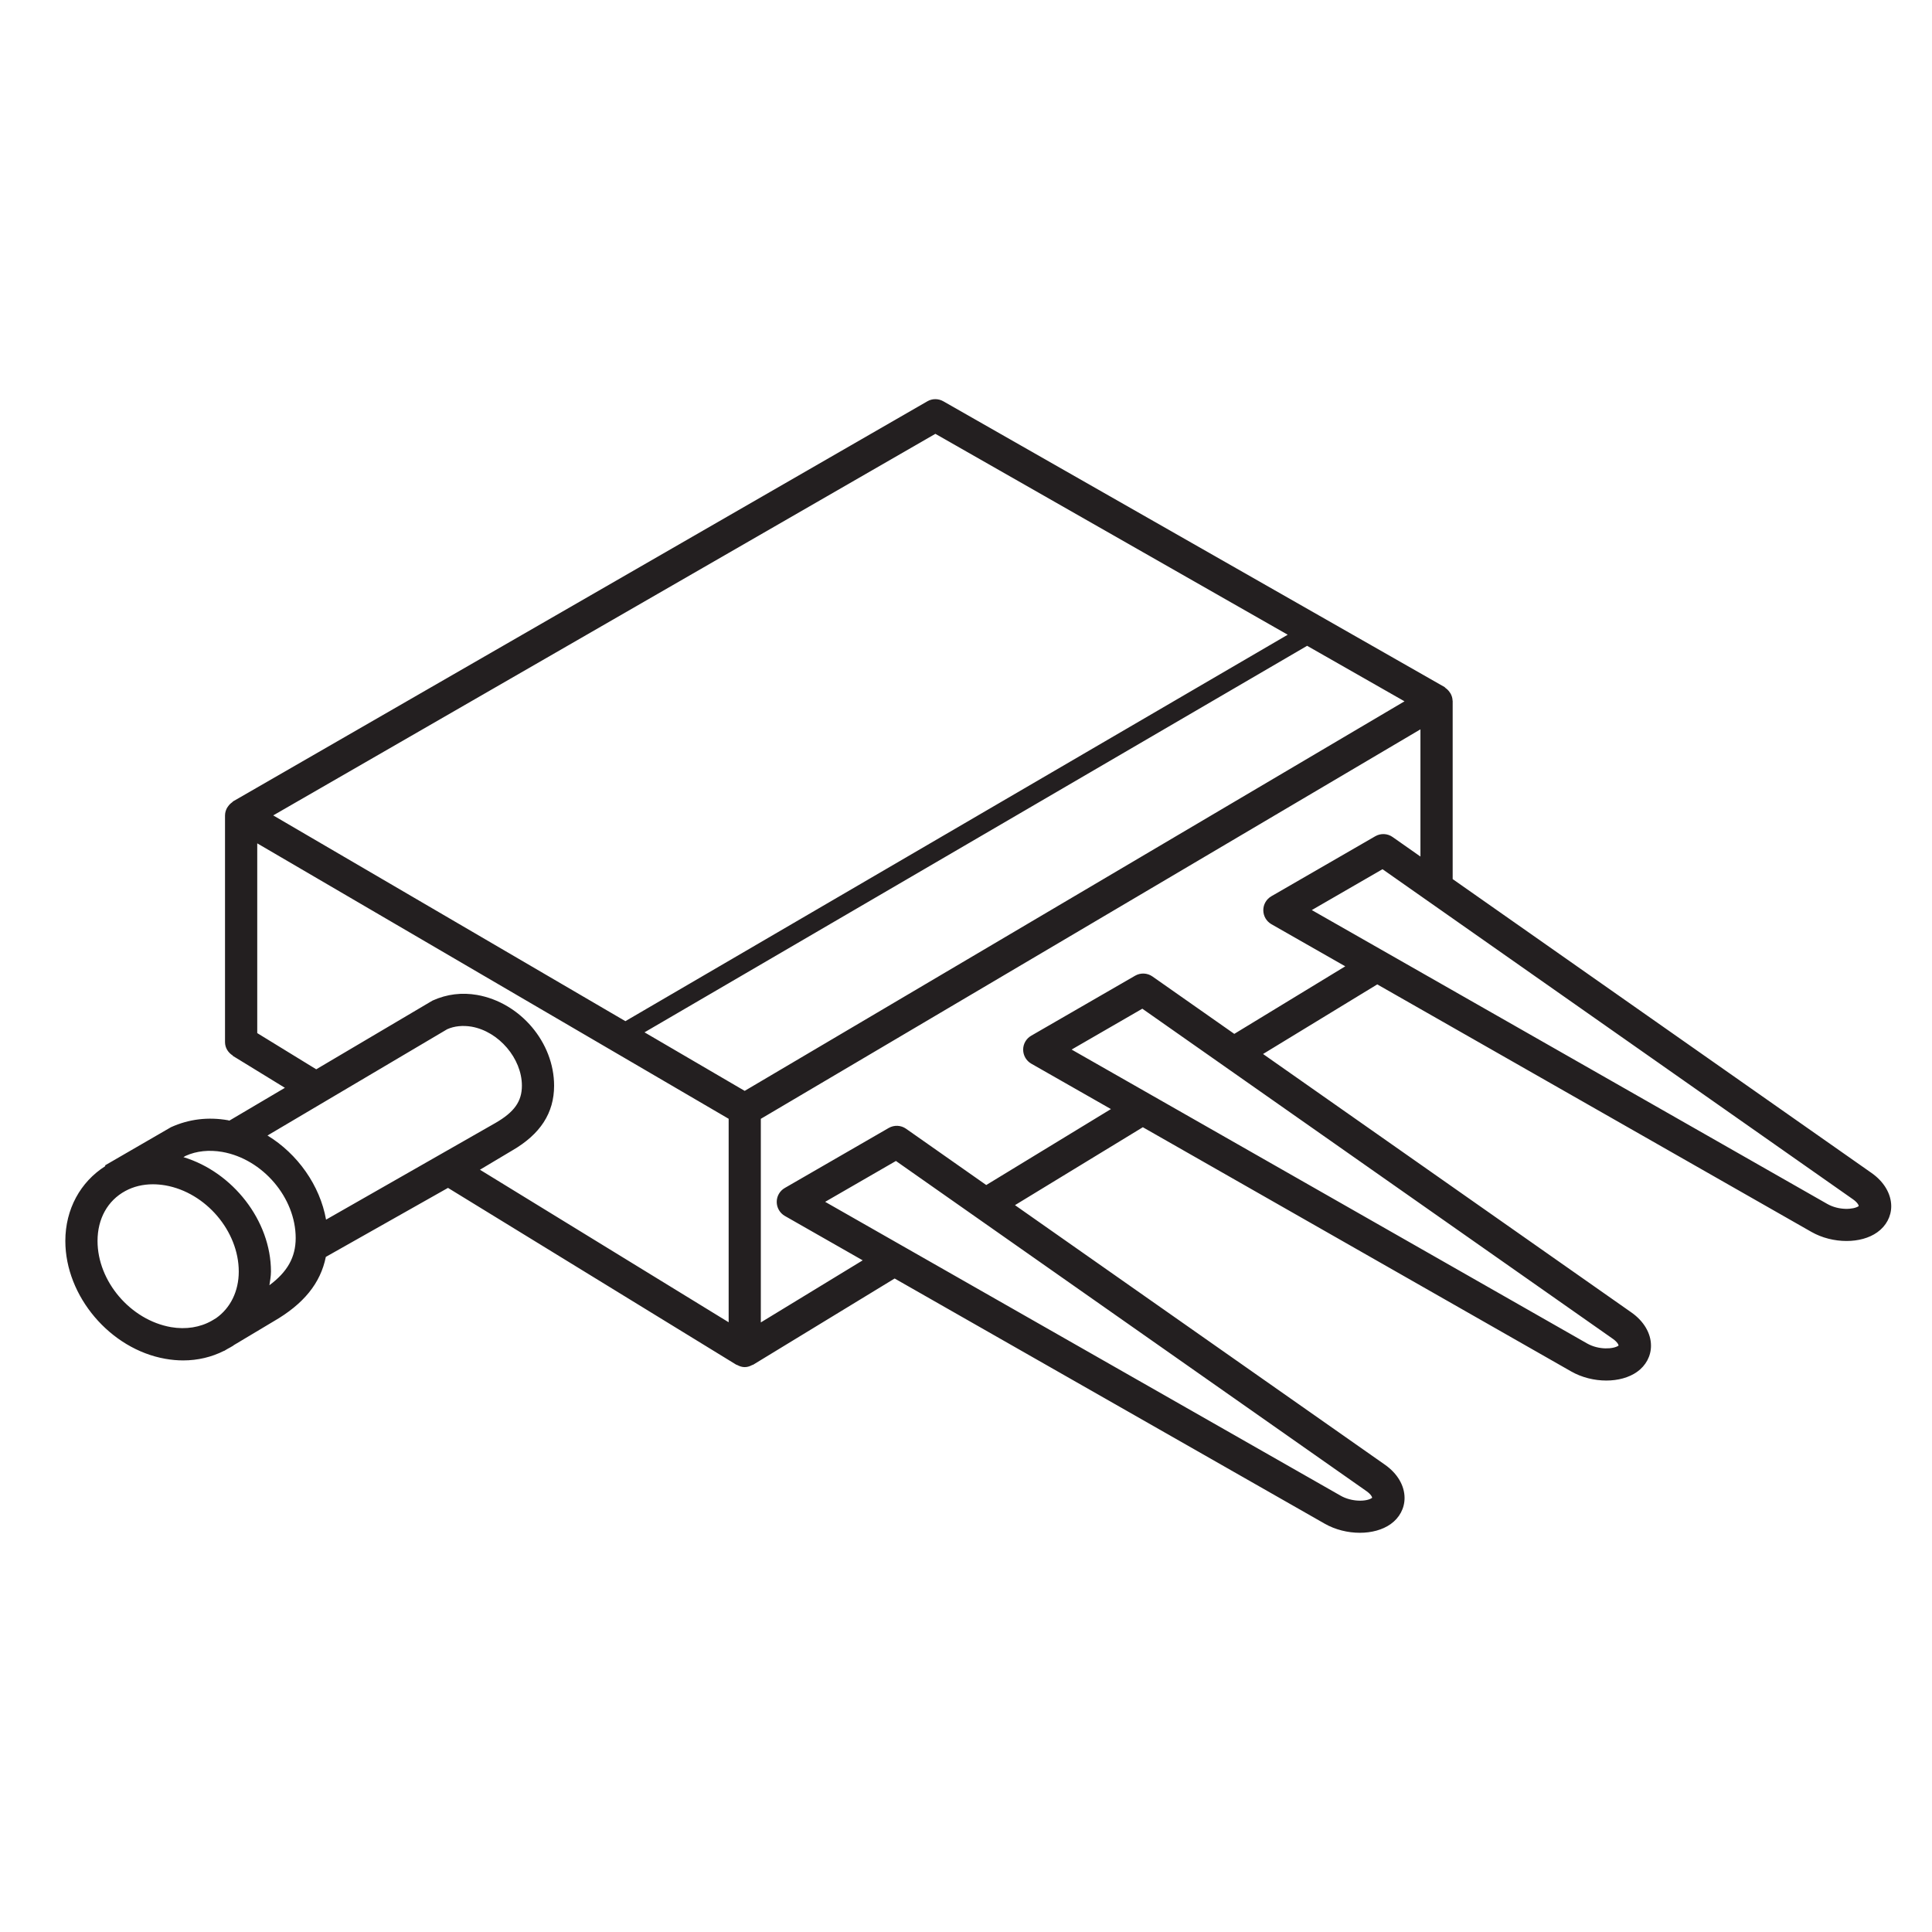
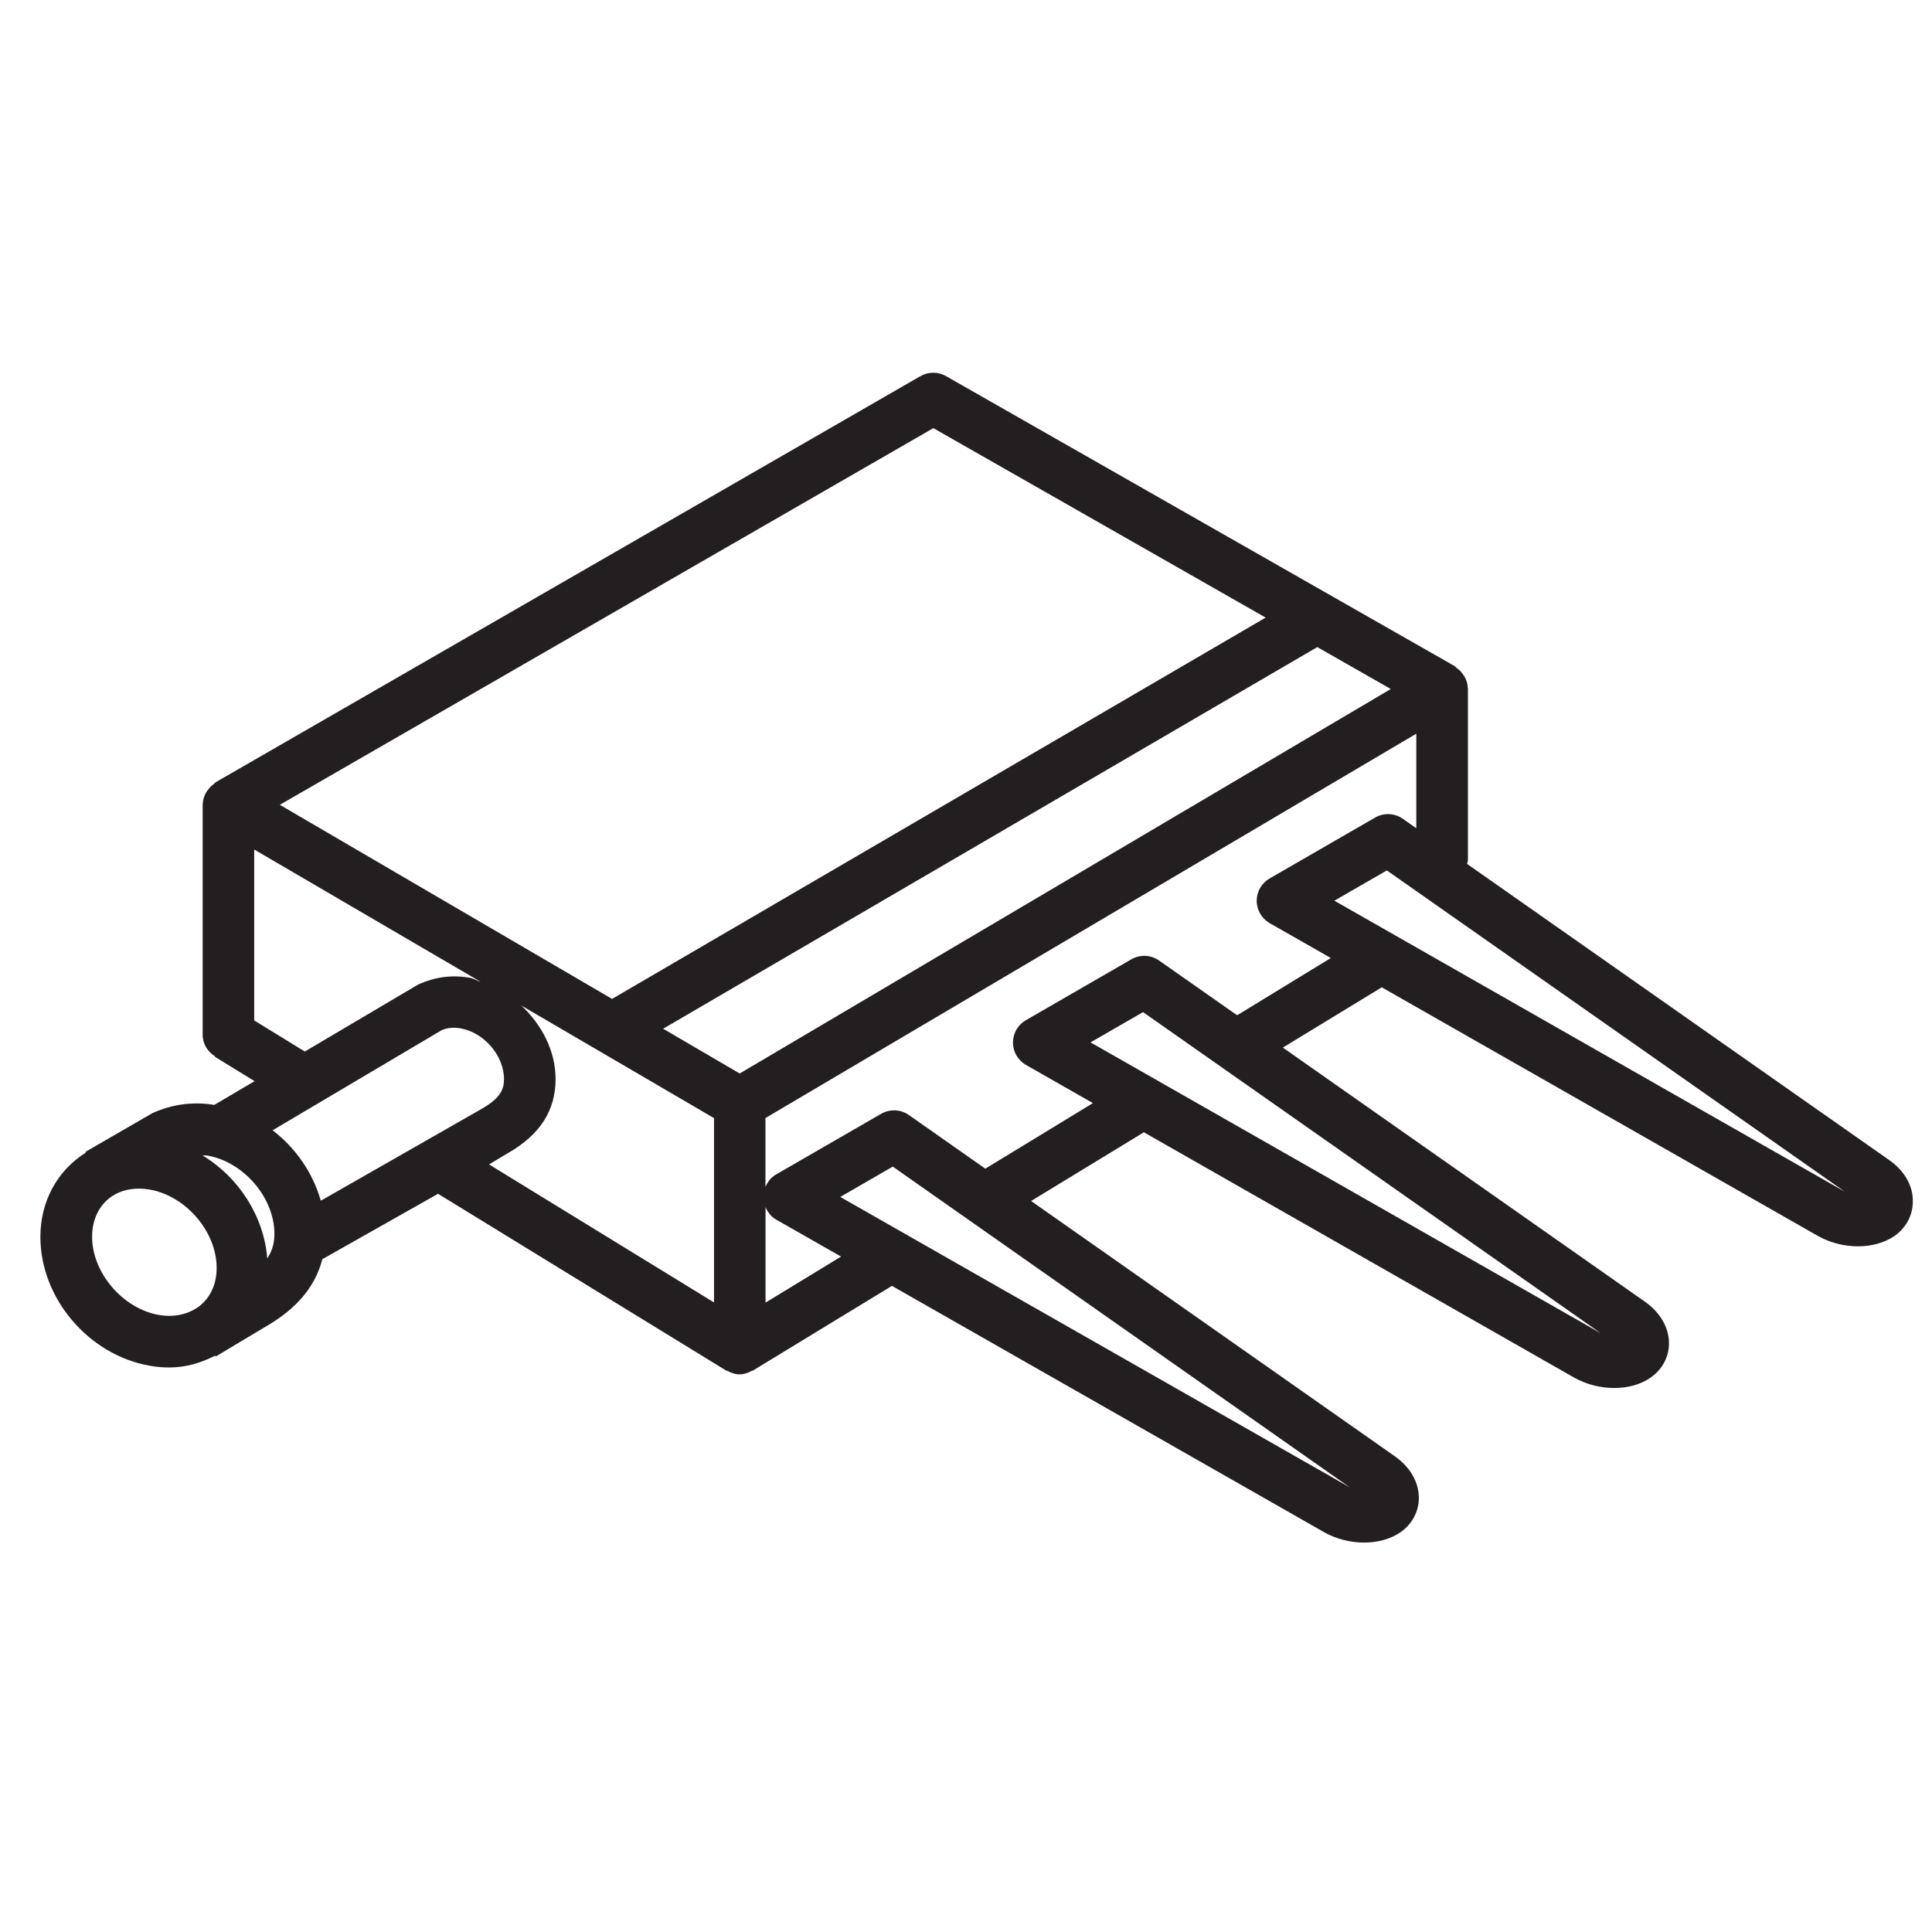
- <svg xmlns="http://www.w3.org/2000/svg" version="1.1" id="Layer_1" x="0px" y="0px" viewBox="0 0 60 60" style="enable-background:new 0 0 60 60;" xml:space="preserve">
+ <svg xmlns="http://www.w3.org/2000/svg" version="1.1" id="Layer_1" x="0px" y="0px" viewBox="0 0 30 30" style="enable-background:new 0 0 30 30;" xml:space="preserve">
  <style type="text/css">
	.st0{display:none;opacity:0.2;}
	.st1{display:inline;fill:none;stroke:#00ADEE;stroke-width:0.125;stroke-miterlimit:10;}
	.st2{fill:#231F20;}
</style>
  <g class="st0">
-     <path class="st1" d="M-0.375-1.557" />
-     <line class="st1" x1="1.875" y1="62.156" x2="1.875" y2="-1.36" />
-     <line class="st1" x1="4.125" y1="62.353" x2="4.125" y2="-1.557" />
-     <line class="st1" x1="6.375" y1="61.959" x2="6.375" y2="-1.311" />
-     <line class="st1" x1="8.625" y1="62.746" x2="8.625" y2="-1.655" />
-     <line class="st1" x1="10.875" y1="62.353" x2="10.875" y2="-1.508" />
-     <line class="st1" x1="13.125" y1="62.5" x2="13.125" y2="-1.606" />
-     <line class="st1" x1="15.375" y1="62.353" x2="15.375" y2="-1.557" />
-     <line class="st1" x1="17.625" y1="62.5" x2="17.625" y2="-1.902" />
-     <line class="st1" x1="19.875" y1="62.156" x2="19.875" y2="-1.655" />
-     <line class="st1" x1="22.125" y1="62.303" x2="22.125" y2="-1.852" />
-     <line class="st1" x1="24.375" y1="62.106" x2="24.375" y2="-1.458" />
-     <line class="st1" x1="26.625" y1="62.254" x2="26.625" y2="-1.508" />
-     <line class="st1" x1="28.875" y1="62.303" x2="28.875" y2="-1.508" />
-     <line class="st1" x1="31.125" y1="62.057" x2="31.125" y2="-1.458" />
-     <line class="st1" x1="33.375" y1="62.106" x2="33.375" y2="-1.409" />
-     <line class="st1" x1="35.625" y1="62.353" x2="35.625" y2="-1.606" />
-     <line class="st1" x1="37.875" y1="62.156" x2="37.875" y2="-1.557" />
-     <line class="st1" x1="40.125" y1="62.451" x2="40.125" y2="-1.508" />
-     <line class="st1" x1="42.375" y1="62.254" x2="42.375" y2="-1.36" />
-     <line class="st1" x1="44.625" y1="62.106" x2="44.625" y2="-1.508" />
-     <line class="st1" x1="46.875" y1="62.156" x2="46.875" y2="-1.508" />
-     <line class="st1" x1="49.125" y1="62.106" x2="49.125" y2="-1.508" />
-     <line class="st1" x1="51.375" y1="61.86" x2="51.375" y2="-1.557" />
-     <line class="st1" x1="53.625" y1="62.156" x2="53.625" y2="-1.754" />
-     <line class="st1" x1="55.875" y1="62.156" x2="55.875" y2="-1.606" />
-     <line class="st1" x1="58.125" y1="62.451" x2="58.125" y2="-1.606" />
-     <line class="st1" x1="0.707" y1="62.173" x2="-1.49" y2="60.904" />
-     <line class="st1" x1="5.116" y1="62.12" x2="-1.544" y2="58.275" />
-     <line class="st1" x1="9.971" y1="62.325" x2="-1.555" y2="55.67" />
-     <line class="st1" x1="14.59" y1="62.394" x2="-1.607" y2="53.042" />
-     <line class="st1" x1="18.865" y1="62.263" x2="-1.499" y2="50.506" />
-     <line class="st1" x1="23.182" y1="62.158" x2="-1.459" y2="47.931" />
-     <line class="st1" x1="27.736" y1="62.189" x2="-1.529" y2="45.293" />
-     <line class="st1" x1="32.049" y1="62.081" x2="-1.465" y2="42.732" />
-     <line class="st1" x1="36.749" y1="62.196" x2="-1.522" y2="40.101" />
-     <line class="st1" x1="41.271" y1="62.209" x2="-1.645" y2="37.431" />
-     <line class="st1" x1="45.801" y1="62.226" x2="-1.572" y2="34.876" />
-     <line class="st1" x1="50.08" y1="62.099" x2="-1.576" y2="32.275" />
-     <line class="st1" x1="54.737" y1="62.19" x2="-1.594" y2="29.667" />
-     <line class="st1" x1="59.428" y1="62.3" x2="-1.647" y2="27.038" />
-     <line class="st1" x1="61.539" y1="60.921" x2="-1.545" y2="24.499" />
-     <line class="st1" x1="61.758" y1="58.449" x2="-1.458" y2="21.951" />
-     <line class="st1" x1="61.545" y1="55.728" x2="-1.525" y2="19.314" />
-     <line class="st1" x1="61.597" y1="53.16" x2="-1.558" y2="16.697" />
-     <line class="st1" x1="61.527" y1="50.521" x2="-1.469" y2="14.15" />
-     <line class="st1" x1="61.65" y1="47.994" x2="-1.472" y2="11.551" />
-     <line class="st1" x1="61.538" y1="45.331" x2="-1.42" y2="8.983" />
-     <line class="st1" x1="61.48" y1="42.7" x2="-1.375" y2="6.41" />
-     <polyline class="st1" points="61.578,40.158 -1.135,3.951 -1.529,3.723  " />
-     <polyline class="st1" points="61.514,37.524 -1.248,1.288 -2.111,0.79  " />
-     <polyline class="st1" points="61.544,34.943 0,-0.59 -1.761,-1.606  " />
-     <line class="st1" x1="61.353" y1="32.234" x2="2.933" y2="-1.494" />
-     <line class="st1" x1="61.482" y1="29.711" x2="7.489" y2="-1.462" />
-     <line class="st1" x1="61.479" y1="27.111" x2="11.988" y2="-1.463" />
-     <line class="st1" x1="61.458" y1="24.501" x2="16.186" y2="-1.637" />
-     <line class="st1" x1="61.361" y1="21.847" x2="20.651" y2="-1.657" />
-     <line class="st1" x1="61.563" y1="19.365" x2="25.485" y2="-1.464" />
-     <line class="st1" x1="61.605" y1="16.791" x2="30.1" y2="-1.398" />
-     <line class="st1" x1="61.433" y1="14.094" x2="34.593" y2="-1.402" />
-     <line class="st1" x1="61.589" y1="11.586" x2="38.944" y2="-1.488" />
-     <line class="st1" x1="61.366" y1="8.86" x2="43.447" y2="-1.486" />
-     <line class="st1" x1="61.599" y1="6.396" x2="48.098" y2="-1.399" />
-     <line class="st1" x1="61.587" y1="3.79" x2="52.221" y2="-1.617" />
-     <line class="st1" x1="61.605" y1="1.203" x2="56.949" y2="-1.485" />
-     <path class="st1" d="M61.536-1.435" />
-     <path class="st1" d="M-57.75-91.089" />
-     <path class="st1" d="M-56.625-93.038" />
-     <path class="st1" d="M-55.5-94.987" />
-     <path class="st1" d="M-54.375-96.935" />
-     <path class="st1" d="M-53.25-98.884" />
-     <path class="st1" d="M-52.125-100.832" />
-     <path class="st1" d="M-51-102.781" />
-     <path class="st1" d="M-49.875-104.729" />
-     <path class="st1" d="M-48.75-106.678" />
-     <path class="st1" d="M61.631,62.121" />
-     <line class="st1" x1="56.838" y1="62.29" x2="61.535" y2="59.579" />
-     <line class="st1" x1="52.761" y1="62.046" x2="61.655" y2="56.911" />
-     <line class="st1" x1="48.248" y1="62.054" x2="61.639" y2="54.322" />
-     <line class="st1" x1="43.747" y1="62.054" x2="61.555" y2="51.773" />
-     <line class="st1" x1="38.977" y1="62.211" x2="61.555" y2="49.175" />
-     <line class="st1" x1="34.718" y1="62.071" x2="61.602" y2="46.55" />
-     <line class="st1" x1="30.312" y1="62.017" x2="61.607" y2="43.949" />
-     <line class="st1" x1="25.399" y1="62.256" x2="61.575" y2="41.369" />
-     <line class="st1" x1="21.12" y1="62.128" x2="61.516" y2="38.805" />
-     <line class="st1" x1="16.295" y1="62.315" x2="61.616" y2="36.149" />
-     <line class="st1" x1="11.778" y1="62.325" x2="61.415" y2="33.667" />
-     <line class="st1" x1="6.949" y1="62.515" x2="61.557" y2="30.987" />
-     <line class="st1" x1="3.231" y1="62.064" x2="61.44" y2="28.457" />
-     <line class="st1" x1="-1.62" y1="62.266" x2="61.498" y2="25.825" />
-     <line class="st1" x1="-1.625" y1="59.671" x2="61.567" y2="23.187" />
-     <line class="st1" x1="-1.398" y1="56.942" x2="61.477" y2="20.641" />
-     <line class="st1" x1="-1.514" y1="54.411" x2="61.651" y2="17.943" />
-     <line class="st1" x1="-1.367" y1="51.728" x2="61.481" y2="15.443" />
-     <line class="st1" x1="-1.426" y1="49.164" x2="61.624" y2="12.762" />
-     <line class="st1" x1="-1.554" y1="46.64" x2="61.559" y2="10.201" />
-     <line class="st1" x1="-1.659" y1="44.102" x2="61.506" y2="7.634" />
-     <line class="st1" x1="-1.549" y1="41.441" x2="61.496" y2="5.042" />
-     <line class="st1" x1="-1.501" y1="38.815" x2="61.691" y2="2.331" />
-     <line class="st1" x1="-1.687" y1="36.324" x2="61.659" y2="-0.249" />
-     <line class="st1" x1="-1.522" y1="33.631" x2="59.322" y2="-1.497" />
-     <line class="st1" x1="-1.64" y1="31.101" x2="55.116" y2="-1.667" />
-     <line class="st1" x1="-1.454" y1="28.396" x2="50.498" y2="-1.599" />
-     <line class="st1" x1="-1.477" y1="25.811" x2="46.01" y2="-1.606" />
-     <line class="st1" x1="-1.619" y1="23.295" x2="41.374" y2="-1.527" />
-     <line class="st1" x1="-1.589" y1="20.679" x2="36.704" y2="-1.429" />
-     <line class="st1" x1="-1.499" y1="18.029" x2="32.345" y2="-1.51" />
-     <line class="st1" x1="-1.488" y1="15.425" x2="27.96" y2="-1.577" />
-     <line class="st1" x1="-1.537" y1="12.855" x2="23.453" y2="-1.573" />
-     <line class="st1" x1="-1.447" y1="10.205" x2="19.027" y2="-1.616" />
-     <polyline class="st1" points="-1.57,7.678 -0.992,7.344 14.636,-1.679  " />
-     <line class="st1" x1="-1.692" y1="5.15" x2="9.935" y2="-1.562" />
-     <line class="st1" x1="-1.256" y1="2.301" x2="4.909" y2="-1.259" />
-     <path class="st1" d="M0.826-1.5" />
+     <path class="st1" d="M-15.375-16.557" />
+     <line class="st1" x1="-13.125" y1="47.156" x2="-13.125" y2="-16.36" />
+     <line class="st1" x1="-10.875" y1="47.353" x2="-10.875" y2="-16.557" />
+     <line class="st1" x1="-8.625" y1="46.959" x2="-8.625" y2="-16.311" />
+     <line class="st1" x1="-6.375" y1="47.746" x2="-6.375" y2="-16.655" />
+     <line class="st1" x1="-4.125" y1="47.353" x2="-4.125" y2="-16.508" />
+     <line class="st1" x1="-1.875" y1="47.5" x2="-1.875" y2="-16.606" />
+     <line class="st1" x1="0.375" y1="47.353" x2="0.375" y2="-16.557" />
+     <line class="st1" x1="2.625" y1="47.5" x2="2.625" y2="-16.902" />
+     <line class="st1" x1="4.875" y1="47.156" x2="4.875" y2="-16.655" />
+     <line class="st1" x1="7.125" y1="47.303" x2="7.125" y2="-16.852" />
+     <line class="st1" x1="9.375" y1="47.106" x2="9.375" y2="-16.458" />
+     <line class="st1" x1="11.625" y1="47.254" x2="11.625" y2="-16.508" />
+     <line class="st1" x1="13.875" y1="47.303" x2="13.875" y2="-16.508" />
+     <line class="st1" x1="16.125" y1="47.057" x2="16.125" y2="-16.458" />
+     <line class="st1" x1="18.375" y1="47.106" x2="18.375" y2="-16.409" />
+     <line class="st1" x1="20.625" y1="47.353" x2="20.625" y2="-16.606" />
+     <line class="st1" x1="22.875" y1="47.156" x2="22.875" y2="-16.557" />
+     <line class="st1" x1="25.125" y1="47.451" x2="25.125" y2="-16.508" />
+     <line class="st1" x1="27.375" y1="47.254" x2="27.375" y2="-16.36" />
+     <line class="st1" x1="29.625" y1="47.106" x2="29.625" y2="-16.508" />
+     <line class="st1" x1="31.875" y1="47.156" x2="31.875" y2="-16.508" />
+     <line class="st1" x1="34.125" y1="47.106" x2="34.125" y2="-16.508" />
+     <line class="st1" x1="36.375" y1="46.86" x2="36.375" y2="-16.557" />
+     <line class="st1" x1="38.625" y1="47.156" x2="38.625" y2="-16.754" />
+     <line class="st1" x1="40.875" y1="47.156" x2="40.875" y2="-16.606" />
+     <line class="st1" x1="43.125" y1="47.451" x2="43.125" y2="-16.606" />
+     <line class="st1" x1="-14.293" y1="47.173" x2="-16.49" y2="45.904" />
+     <line class="st1" x1="-9.884" y1="47.12" x2="-16.544" y2="43.275" />
+     <line class="st1" x1="-5.029" y1="47.325" x2="-16.555" y2="40.67" />
+     <line class="st1" x1="-0.41" y1="47.394" x2="-16.607" y2="38.042" />
+     <line class="st1" x1="3.865" y1="47.263" x2="-16.499" y2="35.507" />
+     <line class="st1" x1="8.182" y1="47.157" x2="-16.459" y2="32.931" />
+     <line class="st1" x1="12.736" y1="47.189" x2="-16.529" y2="30.293" />
+     <line class="st1" x1="17.049" y1="47.081" x2="-16.465" y2="27.732" />
+     <line class="st1" x1="21.749" y1="47.197" x2="-16.522" y2="25.101" />
+     <line class="st1" x1="26.271" y1="47.209" x2="-16.645" y2="22.431" />
+     <line class="st1" x1="30.801" y1="47.227" x2="-16.572" y2="19.876" />
+     <line class="st1" x1="35.08" y1="47.099" x2="-16.576" y2="17.276" />
+     <line class="st1" x1="39.737" y1="47.19" x2="-16.594" y2="14.667" />
+     <line class="st1" x1="44.428" y1="47.3" x2="-16.647" y2="12.038" />
+     <line class="st1" x1="46.539" y1="45.921" x2="-16.545" y2="9.499" />
+     <line class="st1" x1="46.758" y1="43.449" x2="-16.458" y2="6.952" />
+     <line class="st1" x1="46.545" y1="40.727" x2="-16.525" y2="4.314" />
+     <line class="st1" x1="46.597" y1="38.16" x2="-16.558" y2="1.697" />
+     <line class="st1" x1="46.527" y1="35.521" x2="-16.469" y2="-0.85" />
+     <line class="st1" x1="46.651" y1="32.994" x2="-16.472" y2="-3.449" />
+     <line class="st1" x1="46.538" y1="30.331" x2="-16.42" y2="-6.017" />
+     <line class="st1" x1="46.48" y1="27.7" x2="-16.375" y2="-8.59" />
+     <polyline class="st1" points="46.578,25.158 -16.135,-11.049 -16.529,-11.277  " />
+     <polyline class="st1" points="46.514,22.524 -16.248,-13.712 -17.11,-14.21  " />
+     <polyline class="st1" points="46.544,19.943 -15,-15.59 -16.761,-16.607  " />
+     <line class="st1" x1="46.353" y1="17.234" x2="-12.067" y2="-16.494" />
+     <line class="st1" x1="46.482" y1="14.711" x2="-7.511" y2="-16.462" />
+     <line class="st1" x1="46.479" y1="12.111" x2="-3.012" y2="-16.463" />
+     <line class="st1" x1="46.458" y1="9.501" x2="1.186" y2="-16.637" />
+     <line class="st1" x1="46.361" y1="6.847" x2="5.651" y2="-16.657" />
+     <line class="st1" x1="46.563" y1="4.365" x2="10.485" y2="-16.464" />
+     <line class="st1" x1="46.605" y1="1.791" x2="15.1" y2="-16.398" />
+     <line class="st1" x1="46.434" y1="-0.906" x2="19.593" y2="-16.402" />
+     <line class="st1" x1="46.589" y1="-3.414" x2="23.944" y2="-16.488" />
+     <line class="st1" x1="46.367" y1="-6.141" x2="28.447" y2="-16.486" />
+     <line class="st1" x1="46.599" y1="-8.604" x2="33.098" y2="-16.399" />
+     <line class="st1" x1="46.587" y1="-11.21" x2="37.221" y2="-16.617" />
+     <line class="st1" x1="46.605" y1="-13.797" x2="41.949" y2="-16.485" />
+     <path class="st1" d="M46.536-16.435" />
+     <path class="st1" d="M-72.75-106.089" />
+     <path class="st1" d="M-71.625-108.038" />
+     <path class="st1" d="M-70.5-109.987" />
+     <path class="st1" d="M-69.375-111.935" />
+     <path class="st1" d="M-68.25-113.884" />
+     <path class="st1" d="M-67.125-115.832" />
+     <path class="st1" d="M-66-117.781" />
+     <path class="st1" d="M-64.875-119.729" />
+     <path class="st1" d="M-63.75-121.678" />
+     <path class="st1" d="M46.631,47.121" />
+     <line class="st1" x1="41.838" y1="47.29" x2="46.535" y2="44.579" />
+     <line class="st1" x1="37.761" y1="47.047" x2="46.655" y2="41.911" />
+     <line class="st1" x1="33.248" y1="47.054" x2="46.639" y2="39.322" />
+     <line class="st1" x1="28.747" y1="47.054" x2="46.555" y2="36.773" />
+     <line class="st1" x1="23.977" y1="47.211" x2="46.555" y2="34.175" />
+     <line class="st1" x1="19.718" y1="47.071" x2="46.602" y2="31.55" />
+     <line class="st1" x1="15.312" y1="47.017" x2="46.607" y2="28.949" />
+     <line class="st1" x1="10.399" y1="47.256" x2="46.575" y2="26.369" />
+     <line class="st1" x1="6.12" y1="47.128" x2="46.516" y2="23.805" />
+     <line class="st1" x1="1.295" y1="47.315" x2="46.616" y2="21.149" />
+     <line class="st1" x1="-3.222" y1="47.325" x2="46.415" y2="18.667" />
+     <line class="st1" x1="-8.051" y1="47.515" x2="46.557" y2="15.987" />
+     <line class="st1" x1="-11.769" y1="47.064" x2="46.441" y2="13.457" />
+     <line class="st1" x1="-16.62" y1="47.266" x2="46.498" y2="10.825" />
+     <line class="st1" x1="-16.625" y1="44.671" x2="46.567" y2="8.187" />
+     <line class="st1" x1="-16.398" y1="41.942" x2="46.477" y2="5.641" />
+     <line class="st1" x1="-16.514" y1="39.411" x2="46.651" y2="2.943" />
+     <line class="st1" x1="-16.367" y1="36.728" x2="46.481" y2="0.443" />
+     <line class="st1" x1="-16.426" y1="34.164" x2="46.624" y2="-2.238" />
+     <line class="st1" x1="-16.554" y1="31.64" x2="46.559" y2="-4.798" />
+     <line class="st1" x1="-16.659" y1="29.102" x2="46.506" y2="-7.366" />
+     <line class="st1" x1="-16.549" y1="26.441" x2="46.495" y2="-9.958" />
+     <line class="st1" x1="-16.501" y1="23.815" x2="46.691" y2="-12.669" />
+     <line class="st1" x1="-16.687" y1="21.324" x2="46.659" y2="-15.249" />
+     <line class="st1" x1="-16.522" y1="18.631" x2="44.322" y2="-16.497" />
+     <line class="st1" x1="-16.64" y1="16.101" x2="40.115" y2="-16.667" />
+     <line class="st1" x1="-16.454" y1="13.396" x2="35.498" y2="-16.599" />
+     <line class="st1" x1="-16.477" y1="10.81" x2="31.011" y2="-16.606" />
+     <line class="st1" x1="-16.619" y1="8.295" x2="26.374" y2="-16.527" />
+     <line class="st1" x1="-16.589" y1="5.679" x2="21.704" y2="-16.429" />
+     <line class="st1" x1="-16.499" y1="3.029" x2="17.345" y2="-16.51" />
+     <line class="st1" x1="-16.488" y1="0.425" x2="12.96" y2="-16.577" />
+     <line class="st1" x1="-16.537" y1="-2.145" x2="8.453" y2="-16.573" />
+     <line class="st1" x1="-16.447" y1="-4.795" x2="4.027" y2="-16.616" />
+     <polyline class="st1" points="-16.57,-7.322 -15.992,-7.656 -0.364,-16.679  " />
+     <line class="st1" x1="-16.692" y1="-9.85" x2="-5.065" y2="-16.562" />
+     <line class="st1" x1="-16.256" y1="-12.699" x2="-10.091" y2="-16.259" />
+     <path class="st1" d="M-14.174-16.5" />
  </g>
-   <path class="st2" d="M58.122,36.427l-13.008-9.126V21.772c0-0.001-0-0.001-0-0.002  c0-0.001,0-0.001,0-0.002c0-0.004-0.003-0.007-0.003-0.011c-0.002-0.078-0.025-0.148-0.059-0.213  c-0.011-0.02-0.024-0.036-0.037-0.055c-0.034-0.048-0.074-0.088-0.122-0.121c-0.012-0.009-0.018-0.023-0.031-0.031  l-15.567-8.875c-0.155-0.088-0.344-0.088-0.497,0.002L7.239,24.887c-0.012,0.007-0.017,0.021-0.029,0.029  c-0.049,0.034-0.091,0.075-0.125,0.124c-0.013,0.018-0.026,0.034-0.036,0.053  c-0.035,0.067-0.059,0.14-0.06,0.221c0,0.002-0.001,0.003-0.001,0.004c0,0,0,0,0,0.001  c0,0-0,0.001-0,0.001v7.043c0,0.18,0.1,0.331,0.243,0.419l-0.004,0.007l1.621,0.994l-1.725,1.019  c-0.016-0.003-0.031-0.01-0.047-0.013c-0.607-0.105-1.2-0.039-1.766,0.217l-2.05,1.187l0.012,0.021  c-0.774,0.49-1.243,1.337-1.243,2.325c0,1.717,1.394,3.359,3.106,3.66c0.187,0.033,0.373,0.05,0.555,0.05  c0.453,0,0.884-0.104,1.268-0.298l0.002,0.003l0.109-0.065c0.058-0.033,0.118-0.061,0.173-0.098  c0.007-0.005,0.013-0.012,0.02-0.017l1.233-0.737c0.937-0.54,1.46-1.188,1.624-2.003l3.794-2.143l8.954,5.492  c0.008,0.005,0.017,0.003,0.025,0.007c0.071,0.039,0.149,0.067,0.236,0.067c0.086,0,0.164-0.028,0.234-0.066  c0.008-0.004,0.018-0.002,0.026-0.007l4.396-2.679l13.355,7.614c0.331,0.189,0.721,0.283,1.092,0.283  c0.36,0,0.702-0.089,0.956-0.269c0.275-0.195,0.434-0.492,0.433-0.814c-0.001-0.385-0.224-0.762-0.611-1.032  l-11.488-8.06l3.971-2.42l13.302,7.584c0.331,0.189,0.721,0.283,1.091,0.283c0.36,0,0.702-0.09,0.955-0.269  c0.275-0.195,0.434-0.492,0.433-0.814c0-0.385-0.223-0.762-0.61-1.033l-11.438-8.025l3.547-2.162l13.482,7.686  c0.331,0.189,0.721,0.283,1.092,0.283c0.359,0,0.701-0.089,0.953-0.269c0.276-0.195,0.435-0.491,0.435-0.812  C58.732,37.076,58.51,36.699,58.122,36.427z M23.127,33.878l-3.111-1.818l20.578-12.004l3.024,1.724L23.127,33.878  z M29.049,13.473l10.942,6.239L19.422,31.713l-10.937-6.39L29.049,13.473z M7.989,32.084v-5.893l14.64,8.554v6.319  l-7.724-4.737l0.999-0.596c0.877-0.507,1.304-1.165,1.304-2.014c0-1.344-1.05-2.581-2.391-2.818  c-0.471-0.081-0.933-0.029-1.385,0.175l-3.611,2.134L7.989,32.084z M5.309,41.215  c-1.257-0.222-2.28-1.422-2.28-2.676c0-0.69,0.314-1.254,0.862-1.551c0.255-0.139,0.547-0.209,0.858-0.209  c0.126,0,0.255,0.012,0.387,0.034c1.257,0.222,2.279,1.422,2.279,2.676c0,0.61-0.258,1.134-0.705,1.448  l-0.13,0.078C6.218,41.222,5.774,41.295,5.309,41.215z M8.367,39.914c0.019-0.14,0.048-0.278,0.048-0.425  c0-1.584-1.19-3.09-2.718-3.553l0.071-0.041c0.335-0.152,0.728-0.191,1.135-0.121  c1.257,0.222,2.28,1.422,2.28,2.676C9.182,39.048,8.924,39.5,8.367,39.914z M8.307,35.264l5.582-3.301  c0.222-0.099,0.484-0.124,0.755-0.079c0.848,0.149,1.564,0.989,1.564,1.833c0,0.485-0.233,0.817-0.817,1.155  l-5.265,3.005C9.936,36.812,9.242,35.835,8.307,35.264z M42.61,46.518c-0.176,0.126-0.642,0.124-0.974-0.067  l-16.01-9.127l2.198-1.269l14.611,10.252C42.587,46.413,42.62,46.505,42.61,46.518z M50.263,41.791  c-0.156,0.108-0.61,0.138-0.973-0.068l-16.01-9.128l2.196-1.269l14.612,10.252  C50.24,41.685,50.273,41.776,50.263,41.791z M38.332,32.108L35.79,30.325c-0.158-0.111-0.369-0.121-0.537-0.024  l-3.228,1.864c-0.155,0.089-0.251,0.255-0.25,0.434c0.001,0.18,0.097,0.345,0.252,0.434l2.474,1.41l-3.872,2.359  l-2.492-1.749c-0.159-0.111-0.368-0.12-0.537-0.023l-3.228,1.864c-0.155,0.089-0.251,0.255-0.25,0.434  c0.001,0.18,0.097,0.345,0.252,0.434l2.418,1.379l-3.164,1.928v-6.323l20.485-12.096v3.951l-0.865-0.607  c-0.158-0.112-0.369-0.121-0.537-0.024l-3.228,1.864c-0.155,0.09-0.251,0.255-0.25,0.435s0.097,0.344,0.252,0.433  l2.293,1.308L38.332,32.108z M56.749,37.39l-16.01-9.127l2.196-1.269l14.612,10.252  c0.151,0.106,0.185,0.198,0.174,0.213C57.565,37.566,57.111,37.596,56.749,37.39z" />
+   <path class="st2" d="M29.335,18.013l-6.554-4.598c0.004-0.022,0.013-0.041,0.013-0.064v-2.657  c0-0.001-0-0.001-0-0.002c0-0,0-0.001,0-0.001c-0-0.003-0.002-0.005-0.002-0.008  c-0.002-0.063-0.02-0.12-0.048-0.172c-0.008-0.016-0.019-0.028-0.029-0.043  c-0.027-0.039-0.06-0.071-0.099-0.098c-0.01-0.007-0.014-0.019-0.025-0.025l-7.902-4.505  C14.566,5.77,14.416,5.77,14.292,5.841L3.348,12.147c-0.01,0.006-0.015,0.018-0.025,0.025  c-0.038,0.027-0.07,0.059-0.097,0.097c-0.011,0.015-0.021,0.028-0.03,0.044  c-0.028,0.054-0.047,0.112-0.048,0.177c0,0.001-0.001,0.002-0.001,0.003c0,0,0,0,0,0  c0,0-0,0-0,0.001v3.575c0,0.144,0.08,0.265,0.194,0.335l-0.004,0.006l0.616,0.378l-0.625,0.369  c-0.324-0.053-0.644-0.015-0.962,0.128l-1.039,0.601l0.006,0.011c-0.439,0.275-0.706,0.753-0.706,1.308  c0,0.954,0.746,1.834,1.697,2.002c0.103,0.019,0.206,0.027,0.307,0.027c0.255,0,0.493-0.072,0.711-0.184l0.008,0.014  l0.134-0.08c0.005-0.003,0.011-0.004,0.016-0.008c0.003-0.002,0.005-0.005,0.008-0.007l0.62-0.371  c0.483-0.278,0.769-0.624,0.877-1.045l1.797-1.016l4.472,2.744c0.006,0.004,0.014,0.002,0.021,0.006  c0.057,0.031,0.119,0.054,0.188,0.054c0.069,0,0.13-0.022,0.187-0.053c0.007-0.004,0.015-0.002,0.021-0.006  l2.159-1.315l6.704,3.821c0.191,0.11,0.414,0.165,0.627,0.165c0.212,0,0.415-0.055,0.571-0.164  c0.179-0.128,0.28-0.321,0.28-0.533c-0.001-0.243-0.137-0.477-0.373-0.643l-5.648-3.964l1.751-1.067l6.677,3.807  c0.192,0.109,0.414,0.164,0.626,0.164c0.213,0,0.416-0.055,0.569-0.164c0.18-0.127,0.282-0.321,0.282-0.532  c-0.001-0.244-0.137-0.478-0.373-0.644l-5.623-3.946l1.536-0.936l6.768,3.858c0.191,0.109,0.413,0.164,0.626,0.164  c0.212,0,0.416-0.055,0.572-0.164c0.179-0.128,0.28-0.321,0.28-0.533C29.707,18.412,29.571,18.178,29.335,18.013z   M8.097,15.615l2.99,1.747v2.862l-3.493-2.143l0.297-0.178c0.495-0.284,0.736-0.66,0.736-1.148  C8.627,16.317,8.413,15.914,8.097,15.615z M11.486,16.669l-1.189-0.695l10.158-5.926l1.141,0.651L11.486,16.669z   M14.493,6.648l5.16,2.942L9.504,15.511l-5.159-3.014L14.493,6.648z M3.947,15.845v-2.654l3.517,2.055  c-0.059-0.018-0.11-0.053-0.171-0.064c-0.268-0.046-0.533-0.016-0.802,0.107l-1.758,1.039L3.947,15.845z   M2.467,20.419c-0.562-0.1-1.037-0.656-1.037-1.215c0-0.295,0.132-0.535,0.36-0.659  c0.109-0.059,0.233-0.088,0.367-0.088c0.056,0,0.112,0.005,0.17,0.015c0.562,0.1,1.037,0.655,1.037,1.215  c0,0.267-0.108,0.486-0.301,0.619l-0.02,0.012C2.885,20.418,2.683,20.456,2.467,20.419z M4.15,19.541  c-0.052-0.656-0.443-1.261-1.006-1.6c0.027,0.002,0.053-0.002,0.08,0.003c0.562,0.1,1.037,0.655,1.037,1.215  C4.261,19.28,4.238,19.408,4.15,19.541z M4.233,17.551l2.623-1.553c0.085-0.039,0.189-0.049,0.297-0.029  c0.365,0.064,0.673,0.424,0.673,0.787c0,0.162-0.056,0.295-0.346,0.462L4.981,18.645  C4.859,18.212,4.592,17.826,4.233,17.551z M11.887,20.227v-1.484c0.034,0.078,0.083,0.148,0.16,0.192l1.013,0.577  L11.887,20.227z M20.955,23.093l-7.907-4.507l0.815-0.471l7.097,4.981C20.958,23.095,20.957,23.094,20.955,23.093z   M24.84,20.693l-7.906-4.507l0.815-0.47l7.103,4.983C24.847,20.697,24.843,20.695,24.84,20.693z M19.21,15.765  l-1.212-0.85c-0.127-0.089-0.295-0.097-0.43-0.019l-1.639,0.946c-0.124,0.071-0.2,0.204-0.2,0.347  s0.077,0.275,0.202,0.347l1.04,0.593l-1.671,1.018l-1.187-0.833c-0.128-0.09-0.294-0.096-0.43-0.019  l-1.639,0.946c-0.075,0.044-0.124,0.113-0.158,0.189v-1.069l10.106-5.968v1.468l-0.209-0.147  c-0.127-0.089-0.294-0.097-0.43-0.019l-1.639,0.946c-0.124,0.071-0.2,0.204-0.2,0.347  c0.001,0.144,0.078,0.275,0.202,0.347l0.949,0.541L19.21,15.765z M28.626,18.493l-7.906-4.507l0.815-0.47  l7.101,4.981C28.632,18.497,28.629,18.495,28.626,18.493z" />
</svg>
